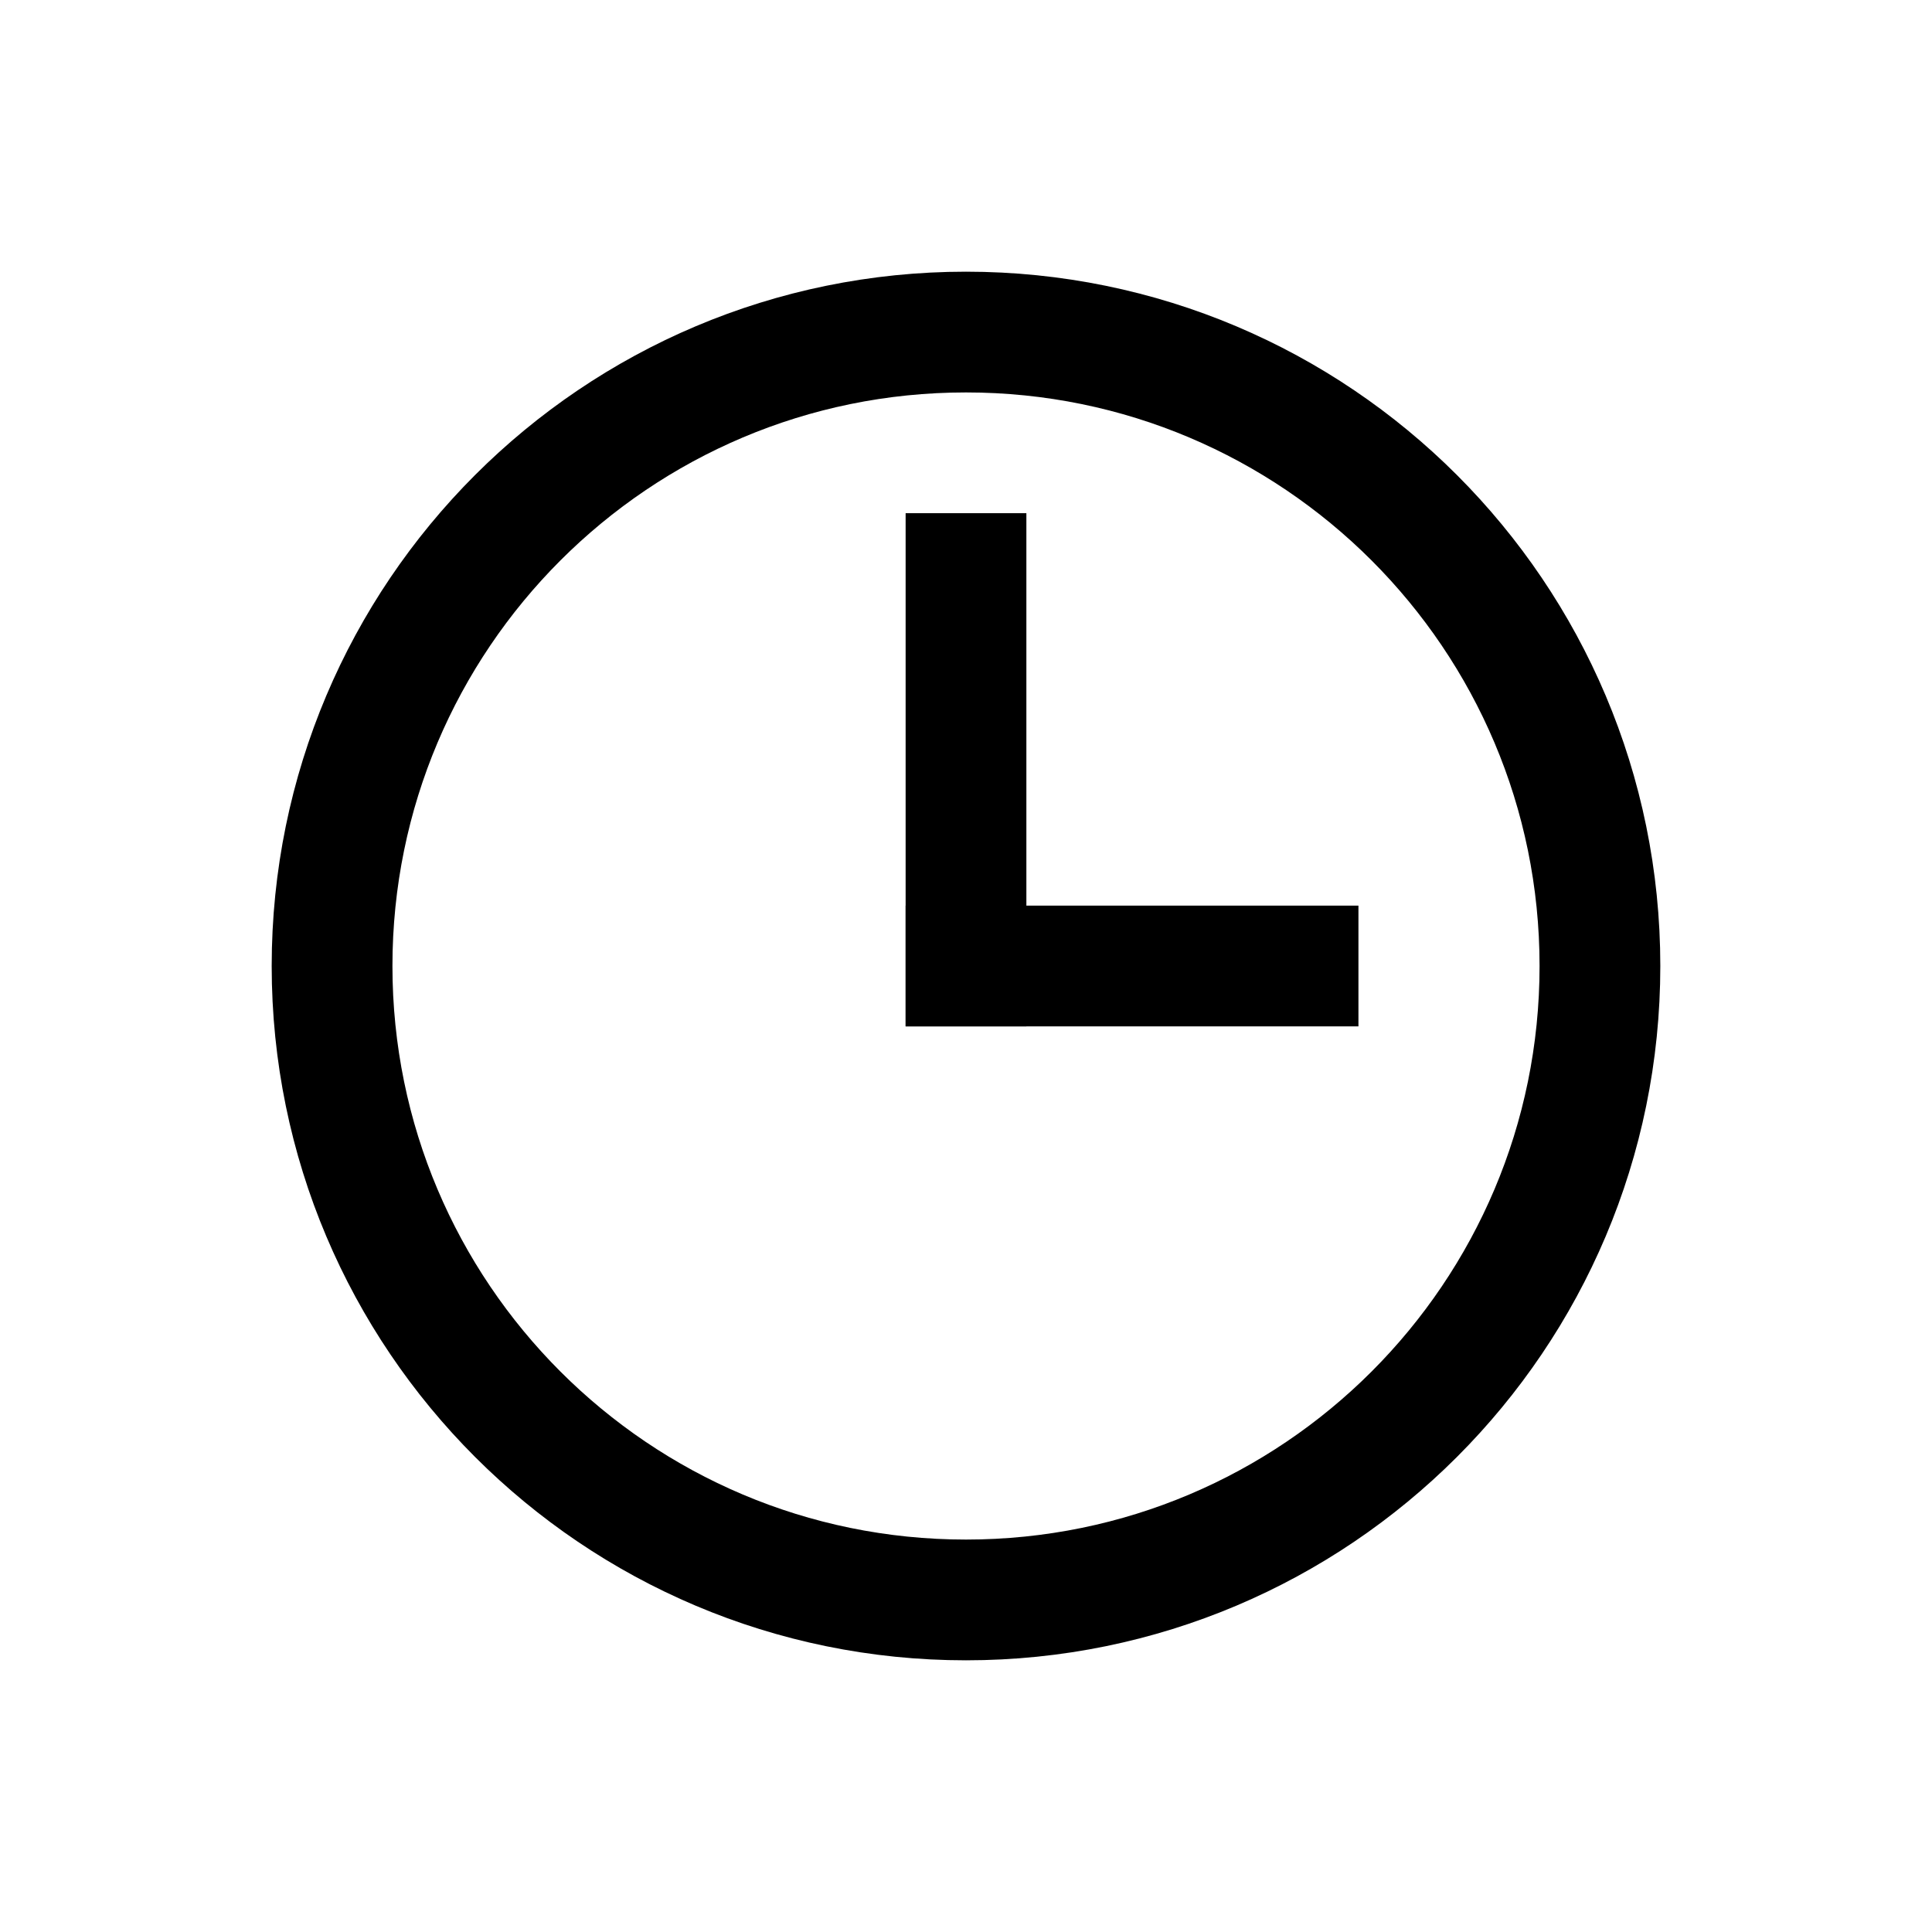
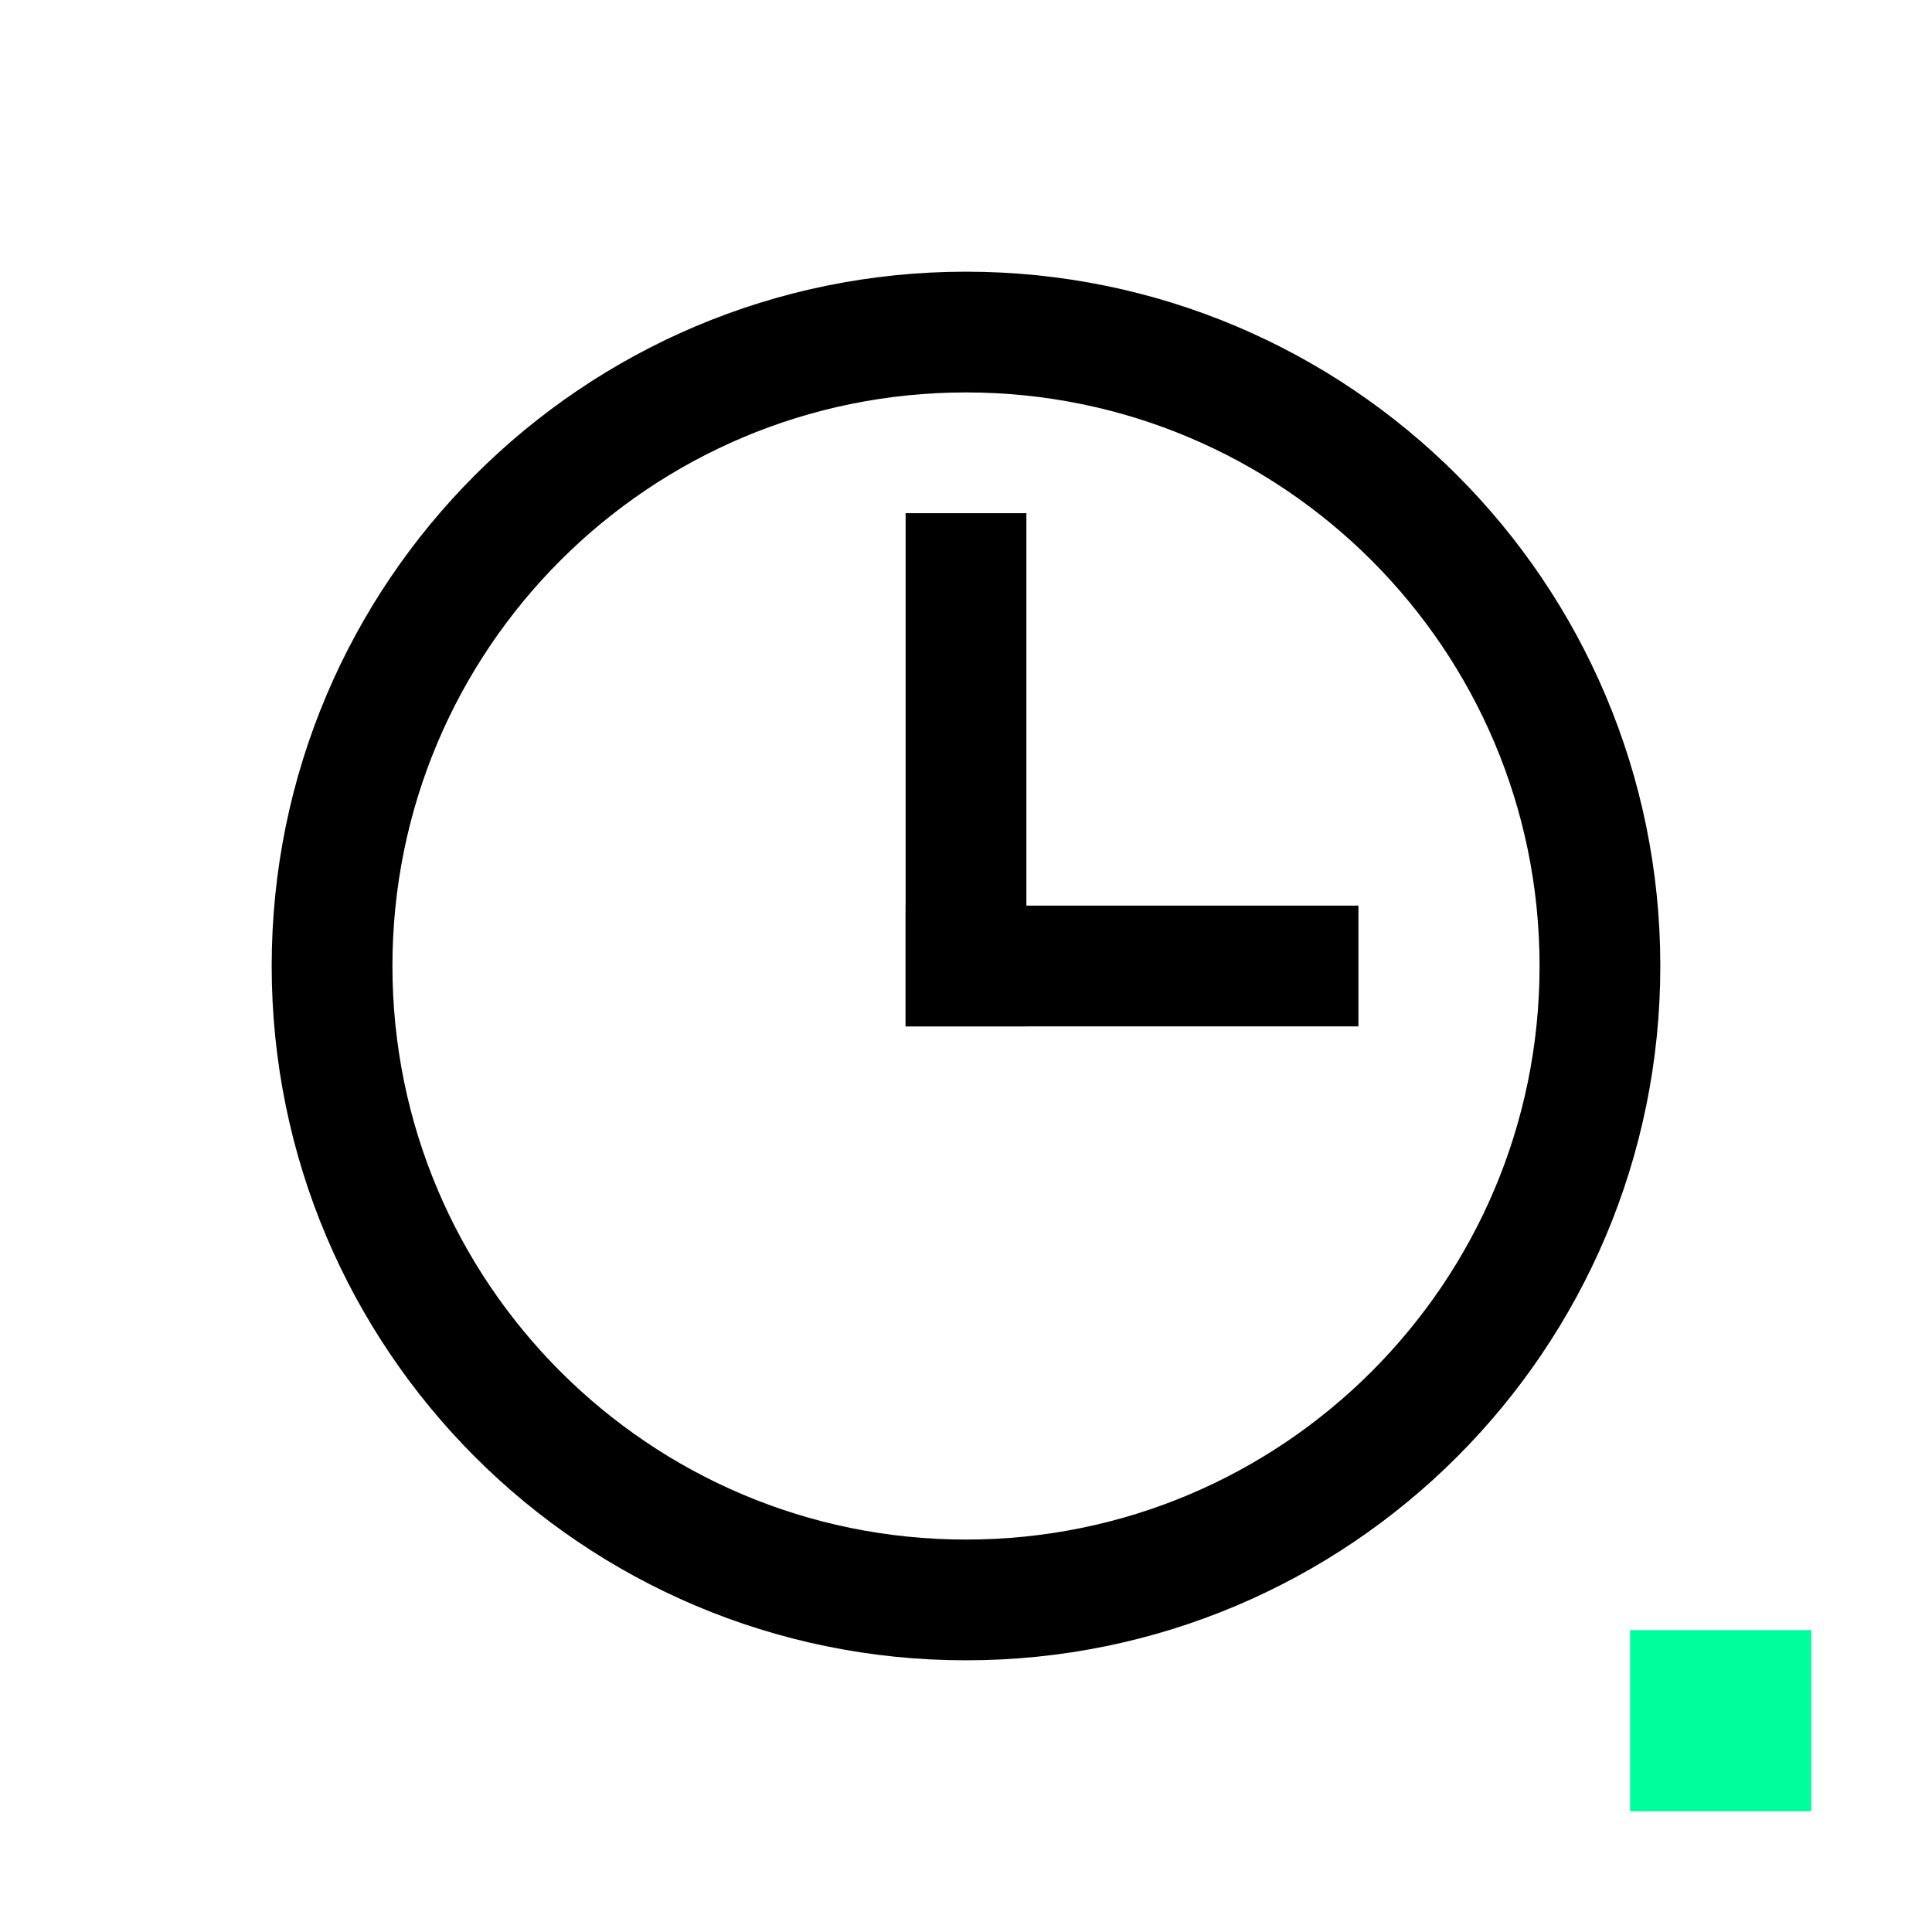
<svg xmlns="http://www.w3.org/2000/svg" viewBox="0 0 64 64" fill="none" stroke="currentColor" stroke-width="4.0" stroke-linecap="square" stroke-linejoin="miter" role="img" aria-label="Uhr">
  <circle cx="32" cy="32" r="21" />
  <path d="M32 32 L32 19" />
  <path d="M32 32 L43 32" />
+   <rect x="54" y="54" width="6" height="6" fill="#00FF9C" stroke="none" />
</svg>
